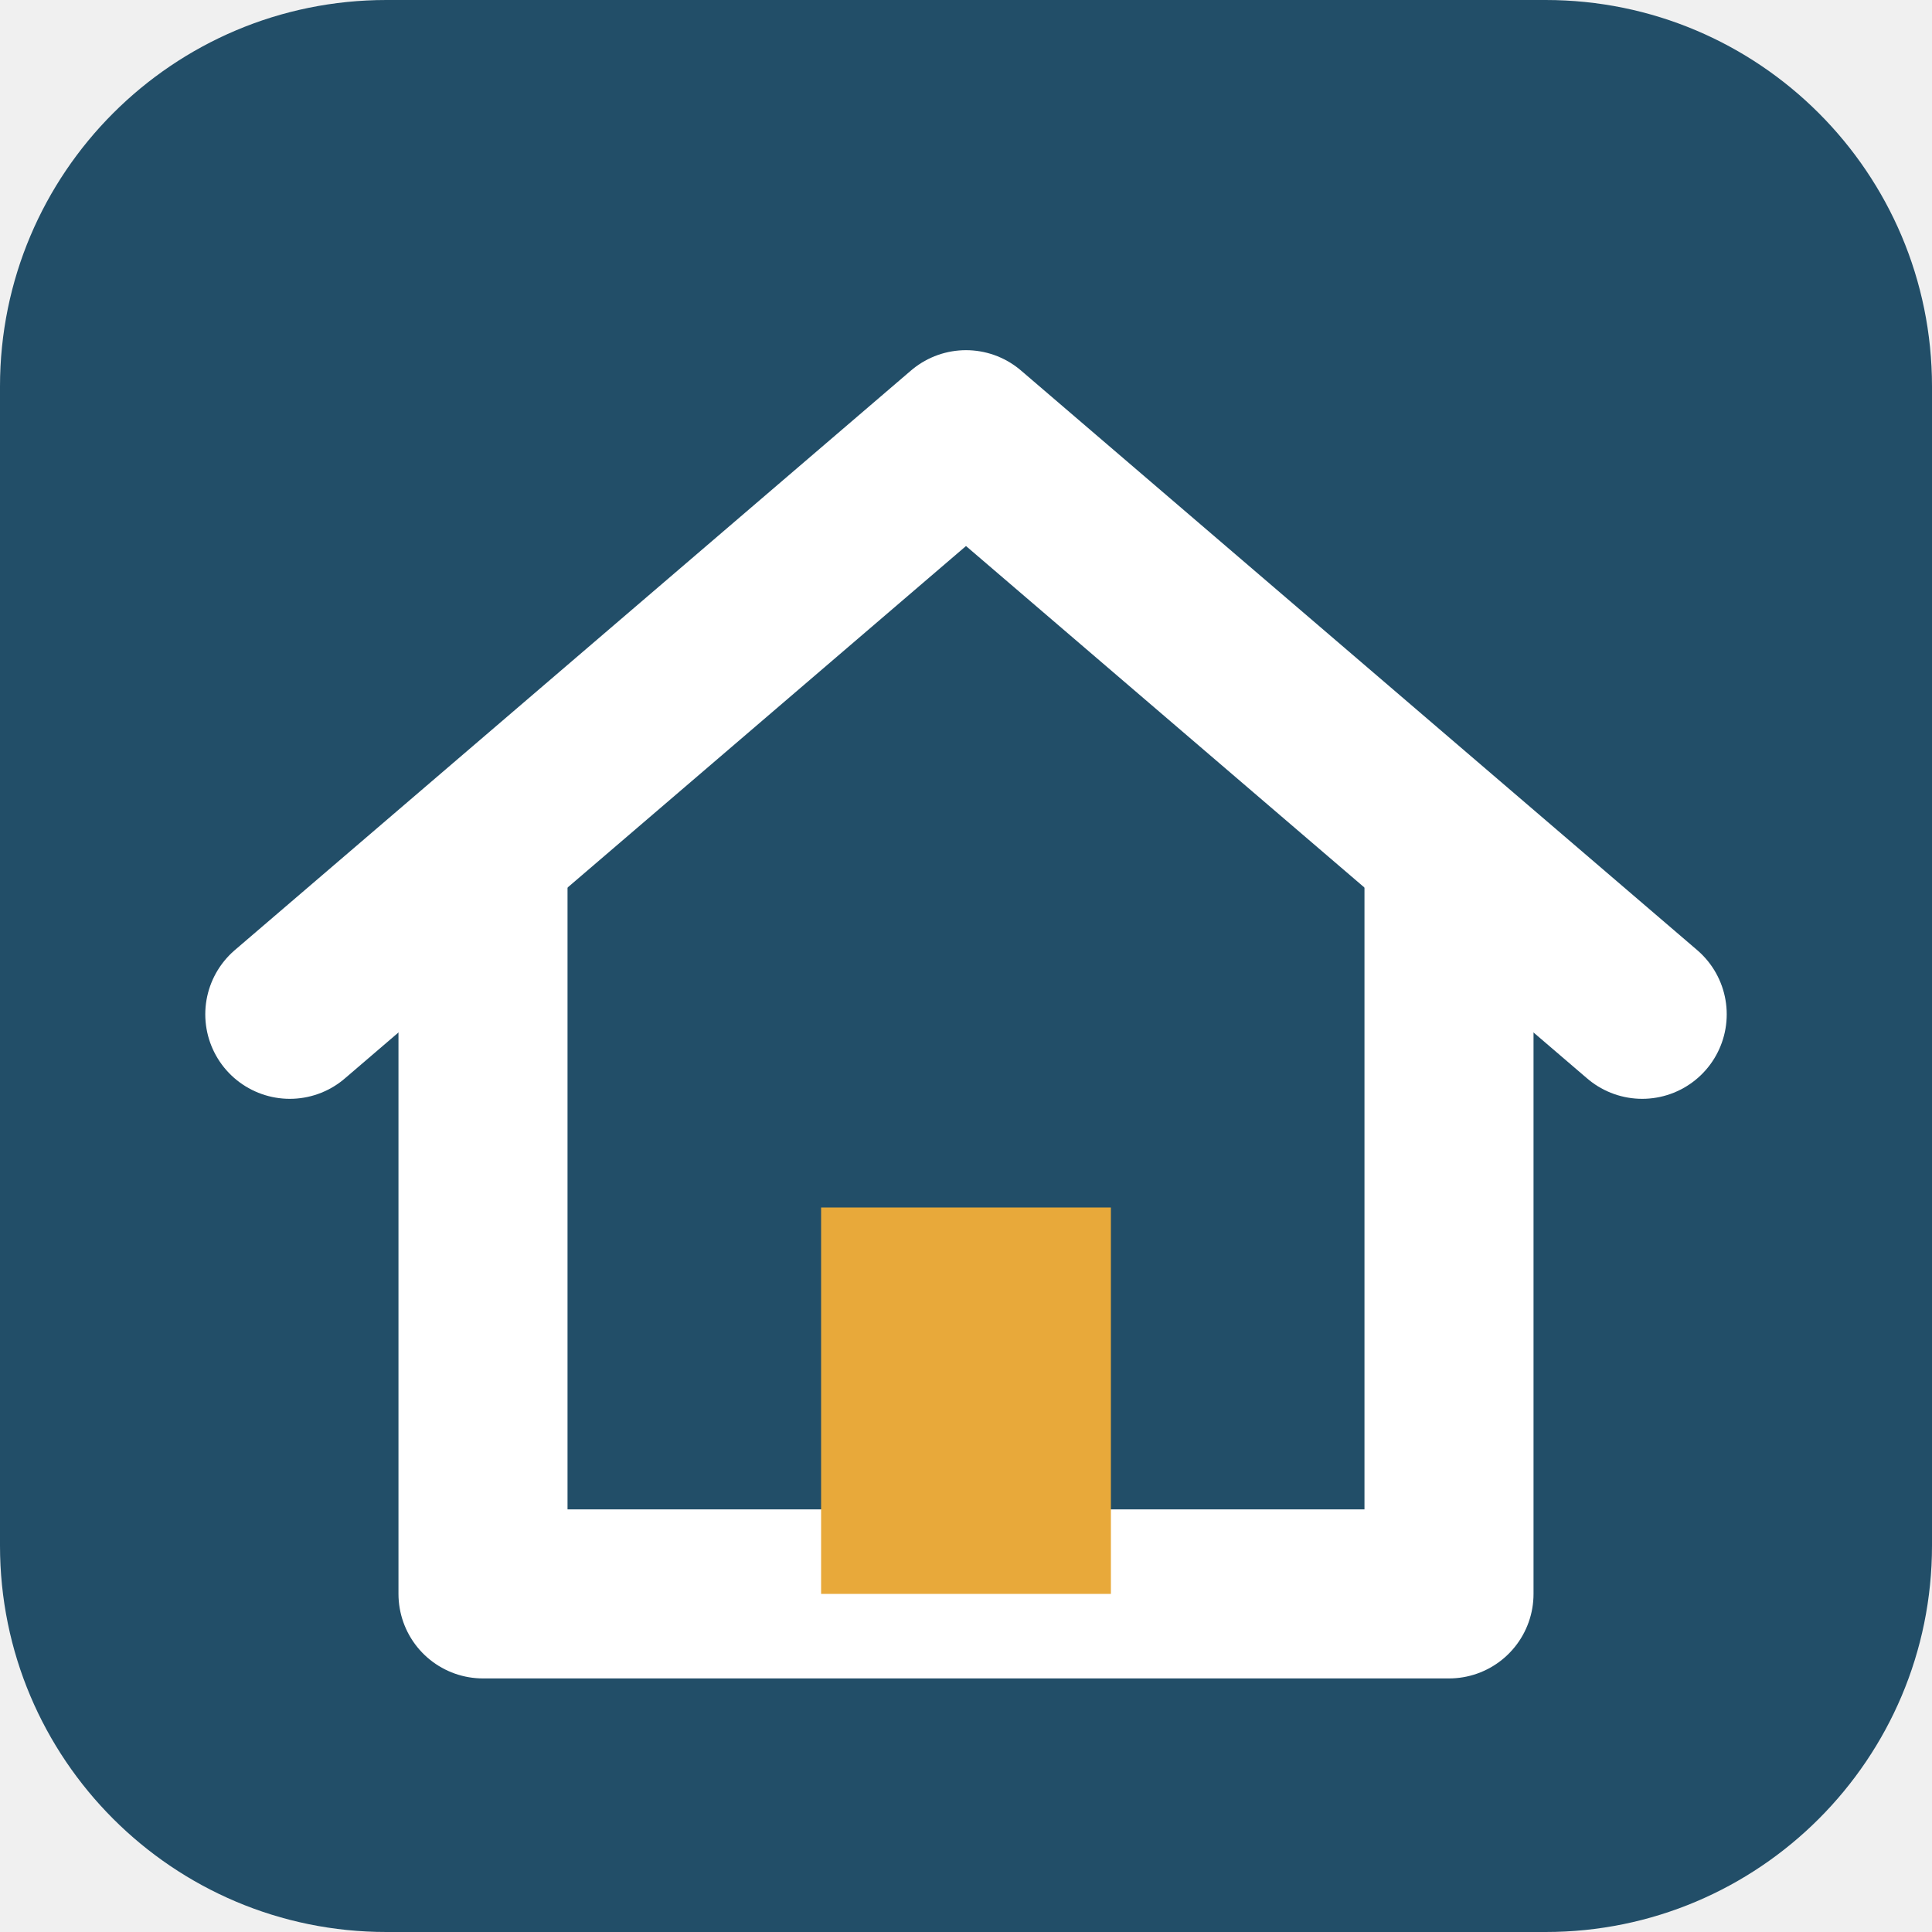
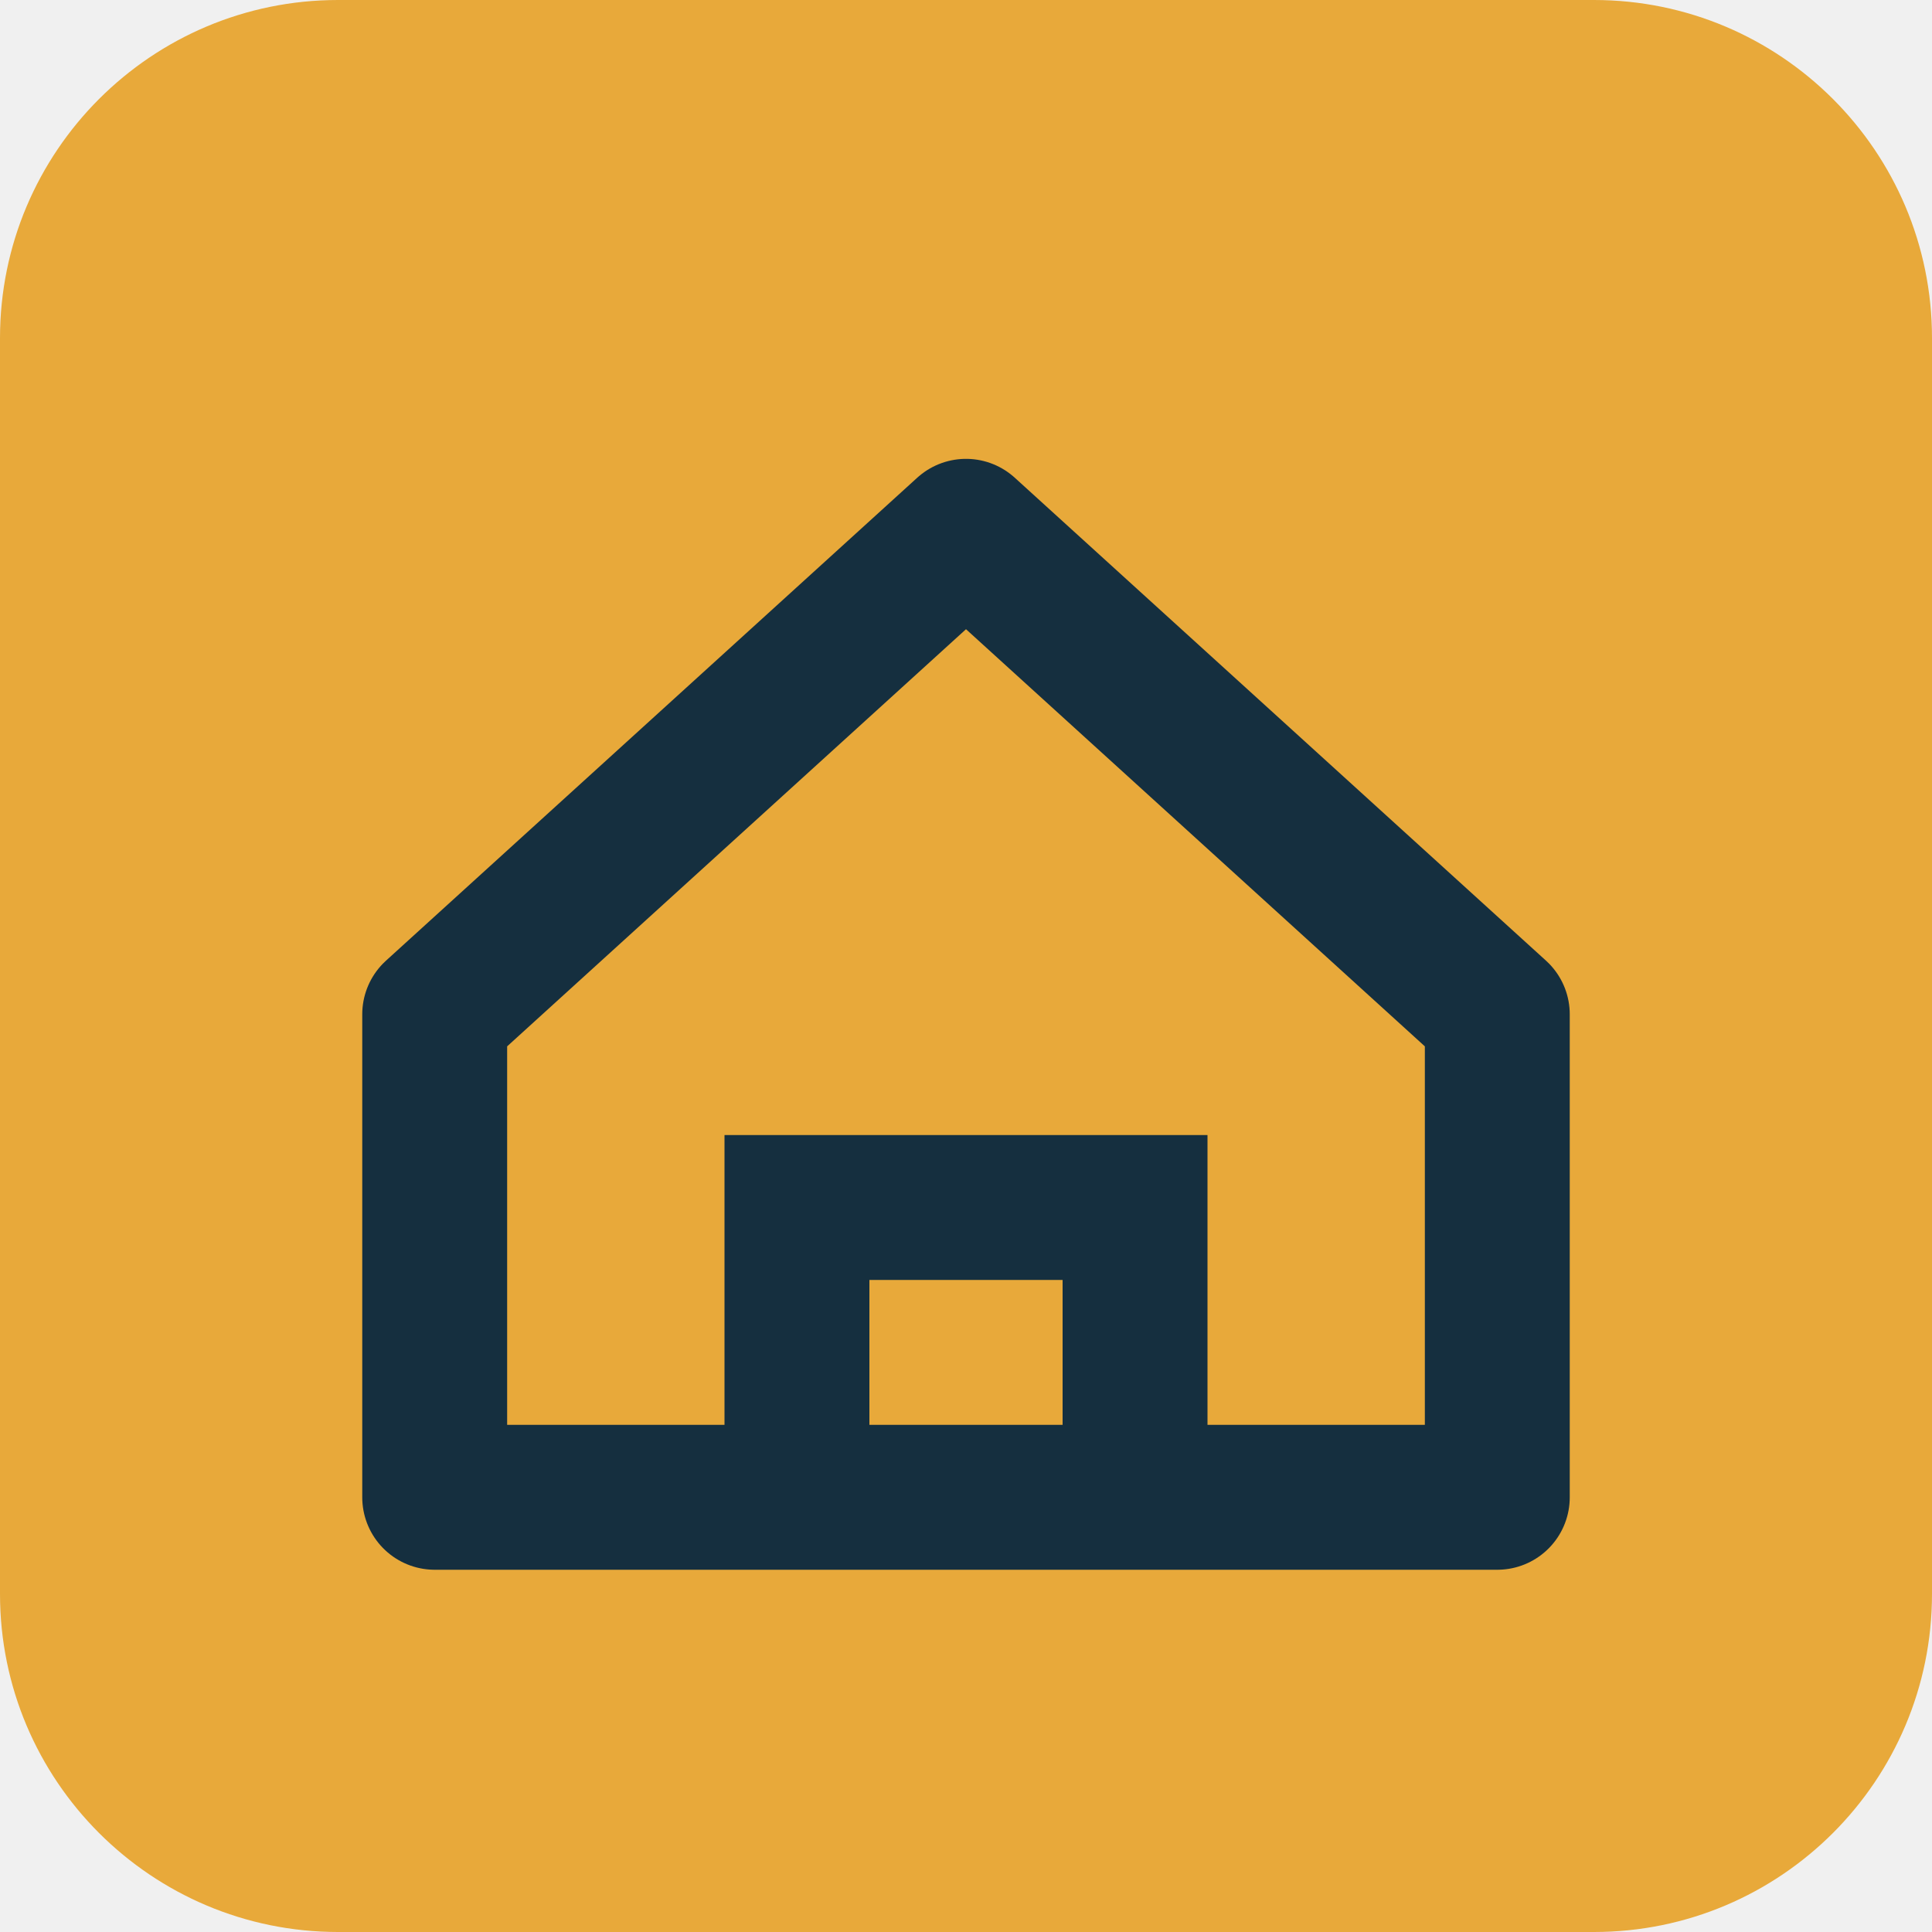
<svg xmlns="http://www.w3.org/2000/svg" viewBox="0 0 40 40">
-   <rect width="40" height="40" rx="8" fill="#224E68" />
-   <path d="M6 21 20 9l14 12" fill="none" stroke="#fff" stroke-width="3.5" stroke-linecap="round" stroke-linejoin="round" />
-   <path d="M10 18v15h20V18" fill="none" stroke="#fff" stroke-width="3.5" stroke-linejoin="round" />
-   <path d="M17 33v-8h6v8" fill="#E8A93A" />
+   <rect width="40" height="40" rx="7" fill="#E8A93A" />
+   <path d="M9 21 20 11l11 10v10H9z" fill="none" stroke="#152F3F" stroke-width="3" stroke-linejoin="round" />
+   <path d="M16.5 31v-6h7v6" fill="none" stroke="#152F3F" stroke-width="3" />
</svg>
